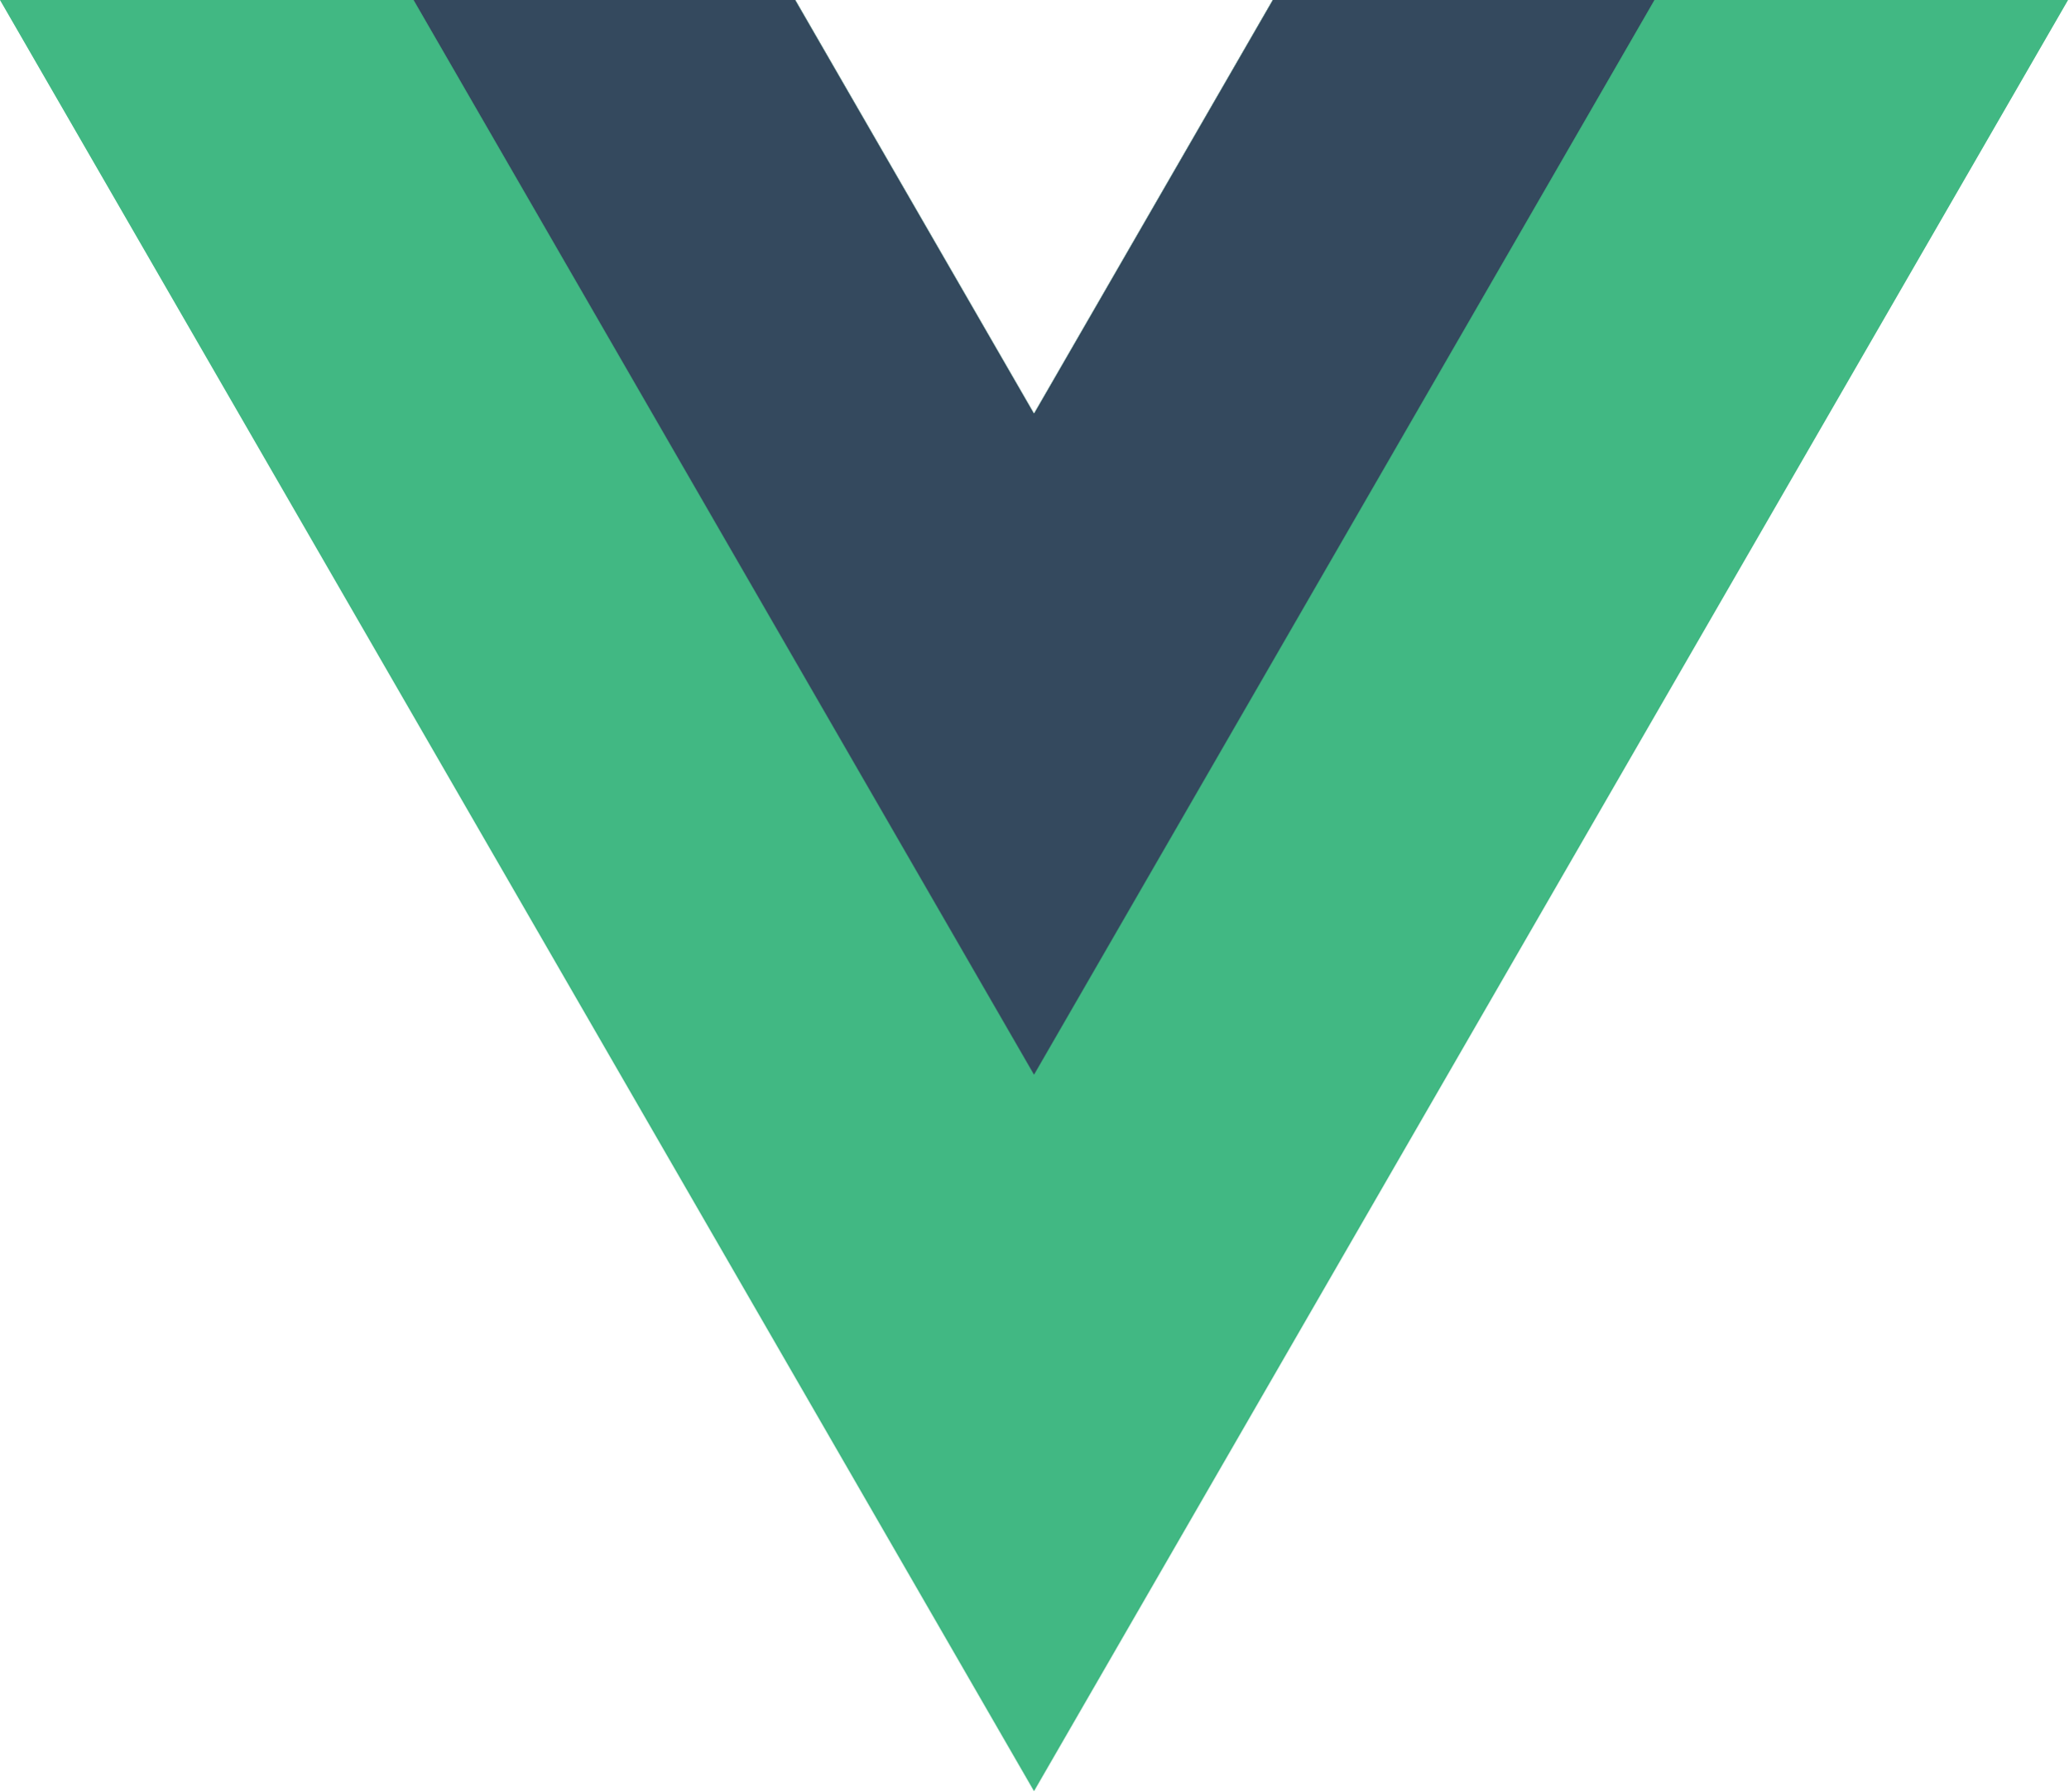
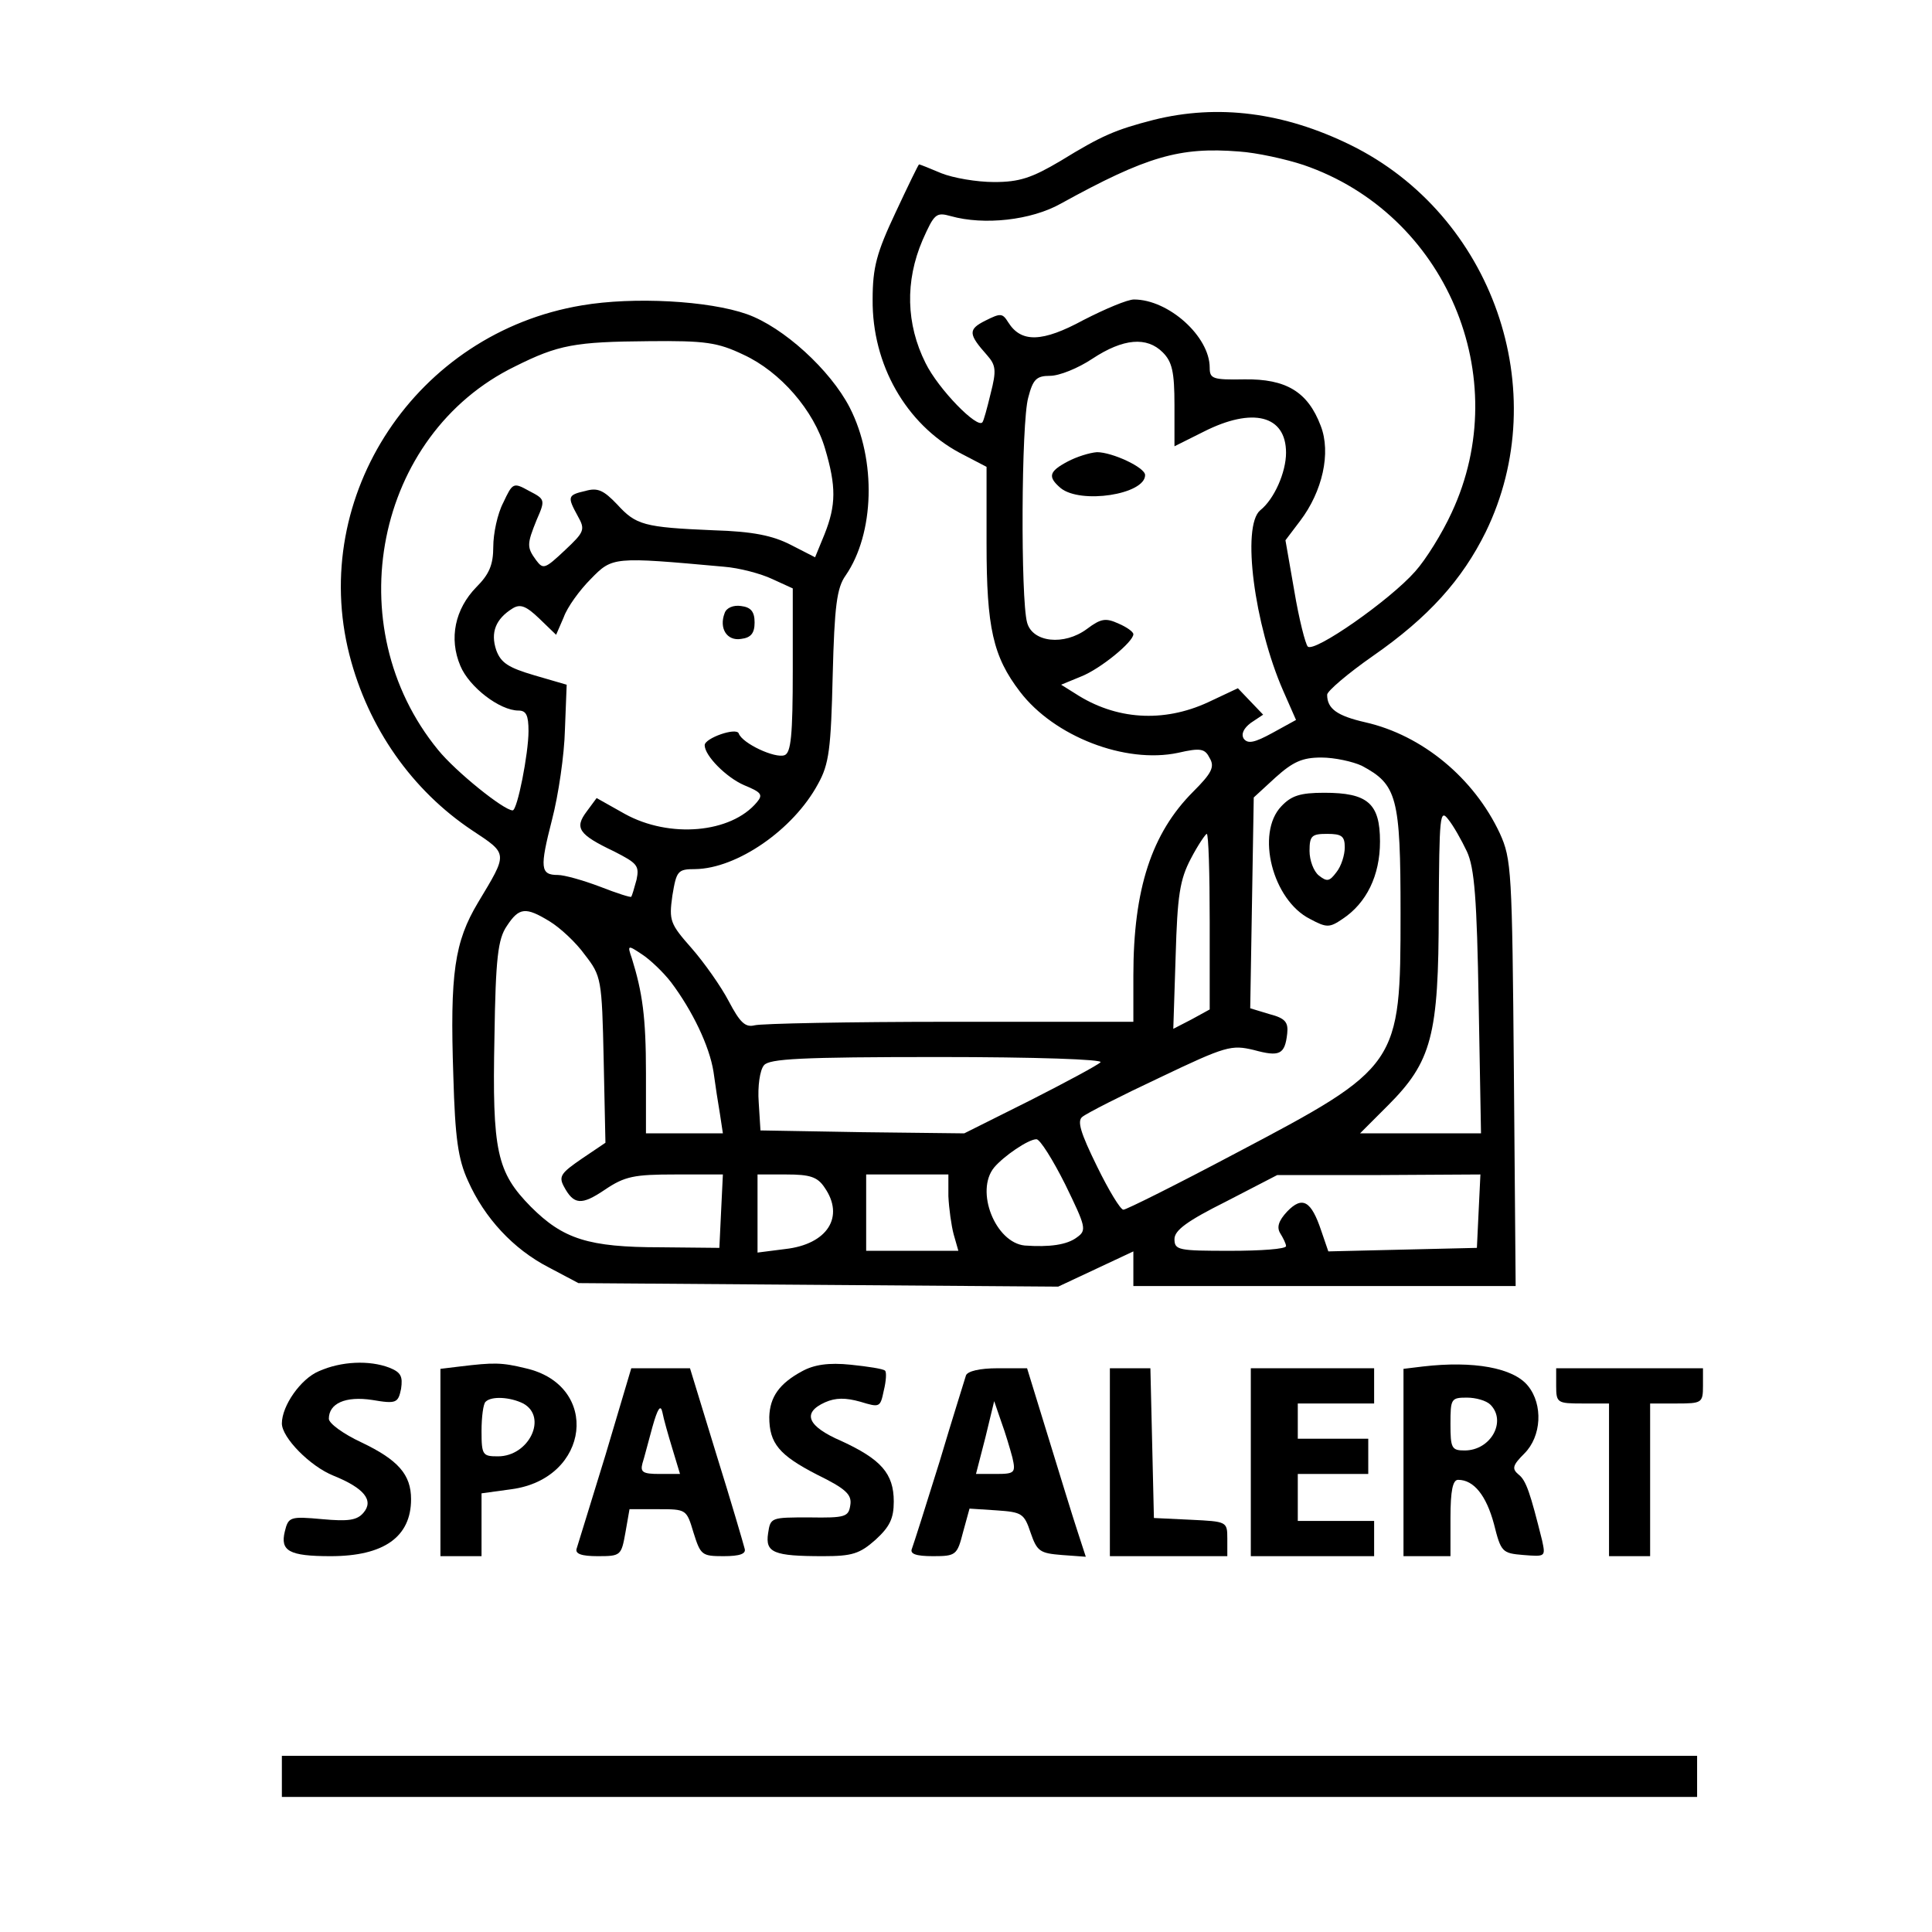
- <svg xmlns="http://www.w3.org/2000/svg" viewBox="0 0 261.76 226.69">
-   <path d="M161.096.001l-30.225 52.351L100.647.001H-.005l130.877 226.688L261.749.001z" fill="#41b883" />
-   <path d="M161.096.001l-30.225 52.351L100.647.001H52.346l78.526 136.01L209.398.001z" fill="#34495e" />
+ <svg xmlns="http://www.w3.org/2000/svg" version="1.0" width="329pt" height="329pt" viewBox="0 0 329 329" preserveAspectRatio="xMidYMid meet">
+   <g transform="translate(0,329) scale(0.1,-0.1)" fill="#000000" stroke="none">
+     <path d="M1965 3086 c-66 -17 -89 -27 -159 -70 -49 -29 -70 -36 -113 -36 -30 0 -70 7 -90 15 -19 8 -36 15 -38 15 -1 0 -19 -37 -40 -82 -32 -68 -39 -93 -39 -148 -1 -111 57 -212 148 -261 l46 -24 0 -131 c0 -143 11 -192 57 -252 58 -76 179 -123 269 -104 39 9 46 7 54 -9 9 -15 3 -26 -28 -57 -71 -71 -102 -166 -102 -313 l0 -79 -312 0 c-172 0 -322 -3 -333 -6 -16 -4 -25 5 -44 41 -13 25 -42 66 -63 90 -37 42 -39 47 -33 90 7 42 9 45 39 45 71 1 167 67 209 145 19 34 22 60 25 185 3 118 7 149 22 170 49 71 53 196 7 286 -33 64 -113 137 -175 159 -65 23 -193 30 -281 15 -282 -47 -465 -324 -396 -595 32 -125 107 -231 209 -299 62 -41 61 -38 10 -123 -40 -67 -48 -120 -42 -296 3 -105 8 -141 25 -178 28 -63 77 -116 137 -147 l51 -27 409 -3 408 -3 64 30 64 30 0 -30 0 -29 325 0 326 0 -3 363 c-3 345 -4 364 -24 408 -44 94 -132 167 -229 189 -48 11 -65 23 -65 47 0 6 35 36 78 66 95 66 152 130 192 211 117 240 12 540 -230 659 -114 56 -226 70 -335 43z m255 -77 c242 -83 360 -361 252 -592 -16 -35 -44 -80 -62 -100 -43 -49 -172 -139 -183 -128 -4 4 -15 47 -23 95 l-15 86 25 33 c38 50 53 116 35 162 -22 58 -59 80 -130 79 -54 -1 -59 1 -59 20 0 53 -70 116 -129 116 -11 0 -49 -16 -86 -35 -70 -38 -106 -39 -128 -4 -10 16 -13 16 -39 3 -30 -15 -29 -23 3 -59 15 -17 16 -26 6 -65 -6 -25 -12 -47 -14 -49 -8 -12 -75 56 -97 101 -33 66 -35 139 -5 209 20 45 23 48 48 41 57 -16 137 -7 187 21 147 81 203 97 304 89 30 -2 80 -13 110 -23z m-954 -323 c63 -29 120 -95 139 -160 19 -64 19 -96 -1 -146 l-16 -39 -41 21 c-31 16 -65 23 -132 25 -119 5 -132 9 -164 44 -23 24 -33 29 -54 23 -31 -7 -31 -10 -13 -43 13 -23 11 -27 -22 -58 -34 -32 -37 -33 -49 -17 -16 22 -16 27 1 69 15 34 14 35 -13 49 -27 15 -28 14 -44 -20 -10 -19 -17 -53 -17 -75 0 -31 -7 -47 -29 -69 -36 -37 -47 -87 -27 -134 15 -36 67 -76 99 -76 13 0 17 -8 17 -35 0 -38 -19 -135 -27 -135 -15 0 -97 66 -127 103 -172 210 -107 537 131 653 74 37 102 42 228 43 96 1 117 -2 161 -23z m714 4 c16 -16 20 -33 20 -90 l0 -70 50 25 c83 42 140 28 140 -36 0 -33 -20 -79 -44 -98 -32 -27 -10 -195 39 -307 l22 -50 -40 -22 c-31 -17 -42 -19 -49 -10 -5 8 0 18 12 27 l21 14 -22 23 -21 22 -51 -24 c-76 -35 -157 -30 -226 15 l-24 15 34 14 c33 13 89 59 89 72 0 4 -11 12 -25 18 -22 10 -30 9 -54 -9 -39 -29 -93 -23 -102 11 -11 40 -10 341 2 383 8 31 14 37 37 37 16 0 48 13 72 29 53 35 93 38 120 11z m-748 -365 c27 -2 64 -12 83 -21 l35 -16 0 -139 c0 -111 -3 -141 -14 -145 -16 -6 -72 20 -78 37 -4 11 -58 -8 -58 -20 0 -18 37 -55 67 -68 29 -12 33 -16 22 -29 -44 -53 -149 -62 -225 -20 l-48 27 -17 -23 c-21 -28 -14 -39 47 -68 39 -20 43 -24 38 -48 -4 -15 -8 -28 -9 -29 0 -2 -25 6 -53 17 -29 11 -61 20 -72 20 -30 0 -31 12 -10 94 11 42 21 111 22 153 l3 77 -55 16 c-44 13 -57 21 -65 43 -10 30 -1 53 28 71 13 8 23 4 45 -17 l29 -28 13 30 c6 17 27 46 46 65 37 38 38 38 226 21z m1087 -339 c60 -32 66 -53 66 -251 0 -259 -2 -262 -281 -409 -100 -53 -186 -96 -191 -96 -5 0 -25 33 -45 74 -28 57 -34 77 -25 84 7 6 66 36 132 67 113 54 122 56 160 47 44 -12 53 -8 57 28 2 19 -3 26 -30 33 l-33 10 3 179 3 180 37 34 c30 27 46 34 78 34 23 0 54 -7 69 -14z m179 -146 c13 -28 17 -81 20 -257 l4 -223 -103 0 -103 0 47 47 c75 75 87 119 87 331 1 163 2 175 16 157 9 -11 23 -36 32 -55z m-438 -120 l0 -149 -31 -17 -31 -16 4 124 c3 103 7 130 26 166 12 23 25 42 27 42 3 0 5 -67 5 -150z m-1124 1 c18 -11 45 -36 60 -57 28 -36 29 -41 32 -179 l3 -141 -40 -27 c-35 -24 -40 -30 -31 -47 17 -32 30 -33 70 -6 34 23 50 26 120 26 l81 0 -3 -62 -3 -63 -100 1 c-123 0 -166 14 -221 69 -58 59 -66 94 -62 289 2 135 6 167 21 189 21 32 32 33 73 8z m207 -104 c36 -48 65 -108 72 -152 3 -22 8 -55 11 -72 l5 -33 -66 0 -65 0 0 103 c0 95 -6 137 -24 195 -8 23 -7 23 17 7 14 -9 37 -31 50 -48z m731 -136 c-5 -5 -59 -34 -120 -65 l-112 -56 -173 2 -174 3 -3 48 c-2 27 2 55 9 63 9 11 62 14 297 14 165 0 282 -4 276 -9z m-60 -208 c35 -72 37 -78 20 -90 -17 -13 -47 -17 -89 -14 -50 5 -85 93 -52 133 16 19 58 48 72 48 6 0 28 -35 49 -77z m-410 -5 c35 -50 5 -97 -67 -105 l-47 -6 0 67 0 66 49 0 c40 0 53 -4 65 -22z m211 -15 c1 -21 5 -50 9 -65 l8 -28 -78 0 -79 0 0 65 0 65 70 0 70 0 0 -37z m903 -25 l-3 -63 -127 -3 -126 -3 -12 35 c-17 51 -32 60 -58 33 -15 -16 -18 -27 -12 -37 5 -8 10 -18 10 -22 0 -5 -43 -8 -95 -8 -88 0 -95 1 -95 20 0 15 22 31 88 64 l87 45 173 0 173 1 -3 -62z" />
+     <path d="M1818 2504 c-32 -17 -34 -26 -12 -45 34 -28 144 -11 144 22 0 13 -56 39 -82 39 -13 -1 -35 -8 -50 -16z" />
+     <path d="M1234 2246 c-10 -26 4 -48 28 -44 17 2 23 10 23 28 0 18 -6 26 -23 28 -13 2 -25 -3 -28 -12z" />
+     <path d="M2182 1917 c-44 -46 -15 -160 49 -192 28 -15 33 -15 55 0 41 27 64 74 64 132 0 65 -21 83 -95 83 -41 0 -56 -5 -73 -23z m108 -70 c0 -13 -6 -32 -14 -42 -12 -16 -16 -17 -30 -6 -9 7 -16 26 -16 42 0 26 4 29 30 29 25 0 30 -4 30 -23z" />
+     <path d="M543 955 c-31 -13 -63 -59 -63 -89 0 -24 48 -73 88 -89 52 -21 69 -42 51 -63 -11 -13 -26 -15 -70 -11 -55 5 -58 4 -64 -21 -8 -33 7 -42 78 -42 91 0 137 33 137 97 0 42 -22 67 -85 97 -30 14 -55 32 -55 40 0 26 28 39 74 32 41 -7 44 -5 49 19 3 21 0 28 -20 36 -34 13 -82 11 -120 -6z" />
+     <path d="M783 963 l-33 -4 0 -160 0 -159 35 0 35 0 0 54 0 53 51 7 c134 18 152 177 24 206 -41 10 -54 10 -112 3z m108 -63 c42 -23 10 -90 -43 -90 -26 0 -28 2 -28 43 0 24 3 47 7 50 10 10 42 8 64 -3z" />
+     <path d="M1366 955 c-39 -21 -55 -44 -56 -78 0 -45 17 -65 81 -98 49 -24 60 -34 57 -52 -3 -20 -8 -22 -70 -21 -65 0 -66 0 -70 -27 -5 -33 9 -39 94 -39 49 0 62 4 89 28 24 22 31 36 31 65 0 48 -22 72 -89 103 -58 25 -68 48 -28 66 18 8 35 8 60 1 33 -10 34 -10 40 19 4 16 5 32 2 34 -3 3 -29 7 -58 10 -38 4 -63 0 -83 -11z" />
+     <path d="M2423 963 l-33 -4 0 -160 0 -159 40 0 40 0 0 65 c0 47 4 65 13 65 27 0 48 -27 61 -75 12 -48 14 -50 50 -53 38 -3 38 -3 32 25 -20 80 -27 102 -40 112 -12 10 -10 16 10 36 29 29 32 83 6 115 -25 31 -93 43 -179 33z m115 -65 c28 -28 1 -78 -44 -78 -22 0 -24 4 -24 45 0 43 1 45 28 45 15 0 33 -5 40 -12z" />
+     <path d="M1031 812 c-25 -81 -47 -153 -49 -159 -3 -9 8 -13 36 -13 39 0 40 1 47 40 l7 40 48 0 c49 0 49 0 61 -40 12 -38 14 -40 51 -40 28 0 39 4 36 13 -2 8 -23 80 -48 160 l-45 147 -50 0 -50 0 -44 -148z m114 11 l13 -43 -35 0 c-28 0 -33 3 -29 18 3 9 10 37 17 62 9 32 14 39 17 25 2 -11 10 -39 17 -62z" />
+     <path d="M1645 948 c-2 -7 -23 -73 -45 -147 -23 -74 -44 -140 -47 -148 -4 -9 6 -13 36 -13 39 0 41 2 51 41 l11 40 46 -3 c43 -3 47 -5 58 -38 11 -32 16 -35 53 -38 l41 -3 -14 43 c-8 24 -30 96 -50 161 l-36 117 -50 0 c-31 0 -51 -5 -54 -12z m79 -140 c6 -26 4 -28 -28 -28 l-34 0 16 62 15 62 12 -35 c7 -19 15 -46 19 -61z" />
+     <path d="M1890 800 l0 -160 100 0 100 0 0 30 c0 29 -1 29 -62 32 l-63 3 -3 128 -3 127 -34 0 -35 0 0 -160z" />
+     <path d="M2130 800 l0 -160 105 0 105 0 0 30 0 30 -65 0 -65 0 0 40 0 40 60 0 60 0 0 30 0 30 -60 0 -60 0 0 30 0 30 65 0 65 0 0 30 0 30 -105 0 -105 0 0 -160z" />
+     <path d="M2650 930 c0 -29 2 -30 45 -30 l45 0 0 -130 0 -130 35 0 35 0 0 130 0 130 45 0 c43 0 45 1 45 30 l0 30 -125 0 -125 0 0 -30z" />
+     <path d="M480 265 l0 -35 1205 0 1205 0 0 35 0 35 -1205 0 -1205 0 0 -35z" />
+   </g>
</svg>
